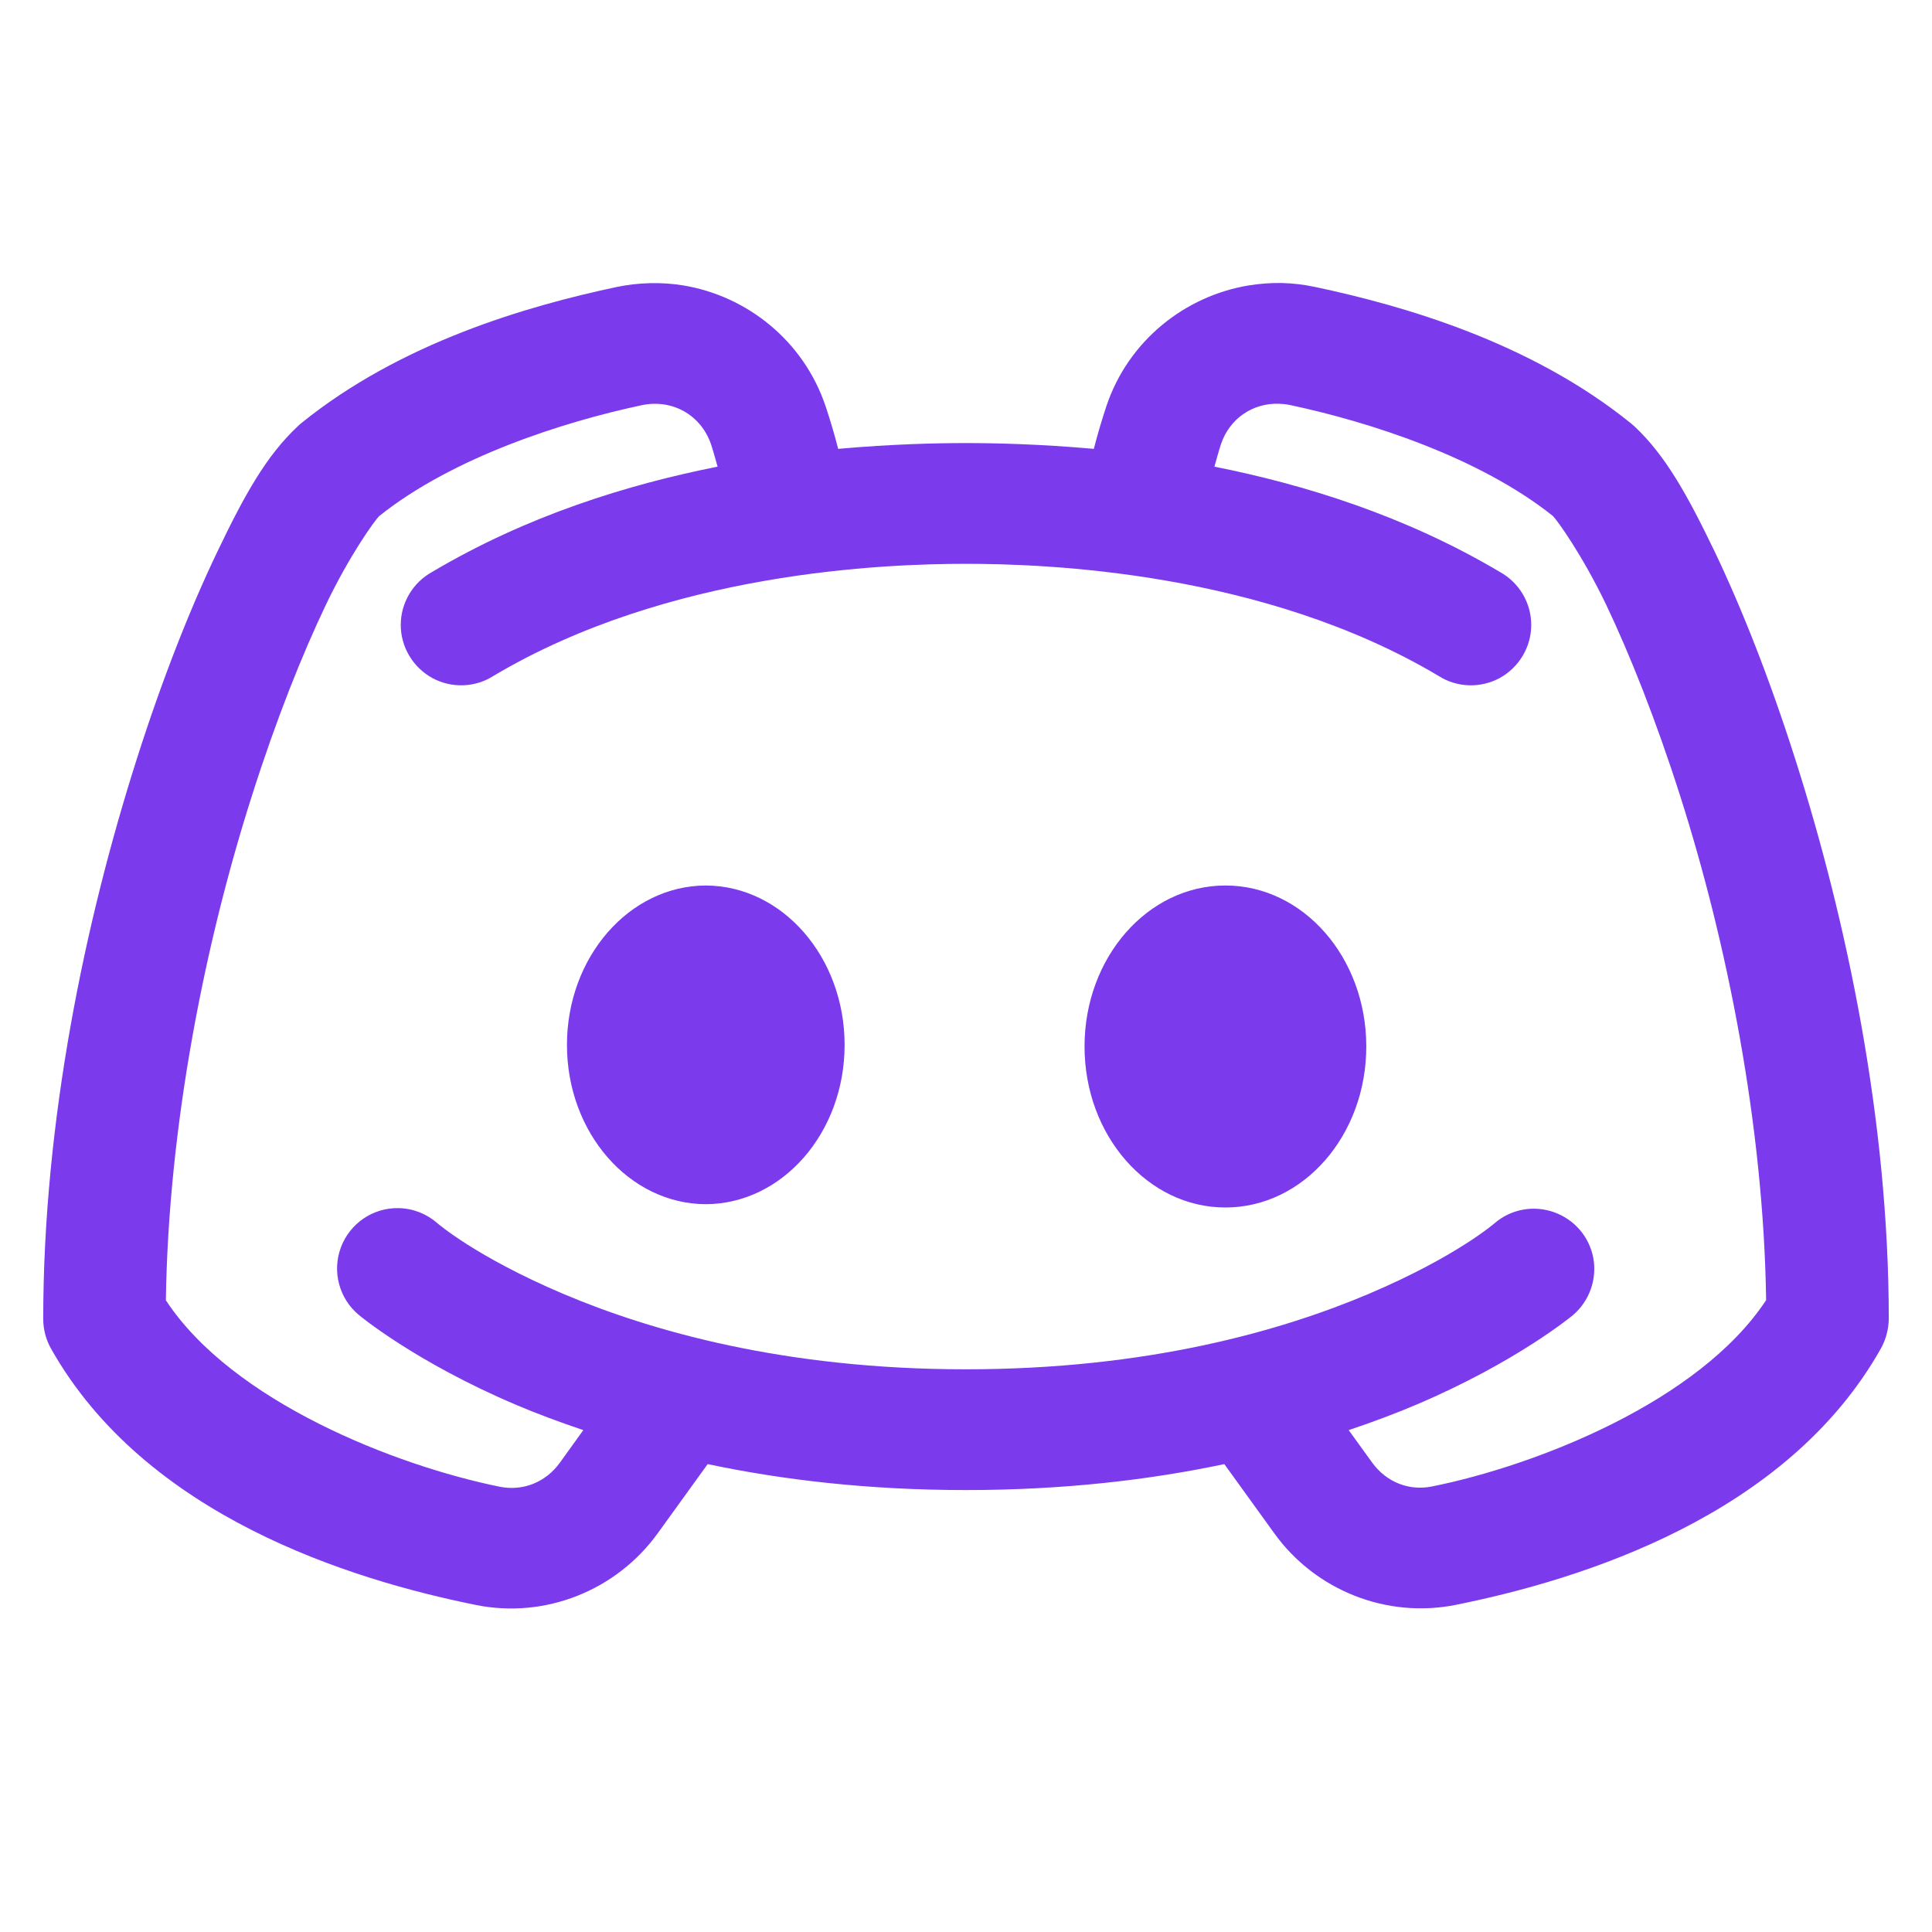
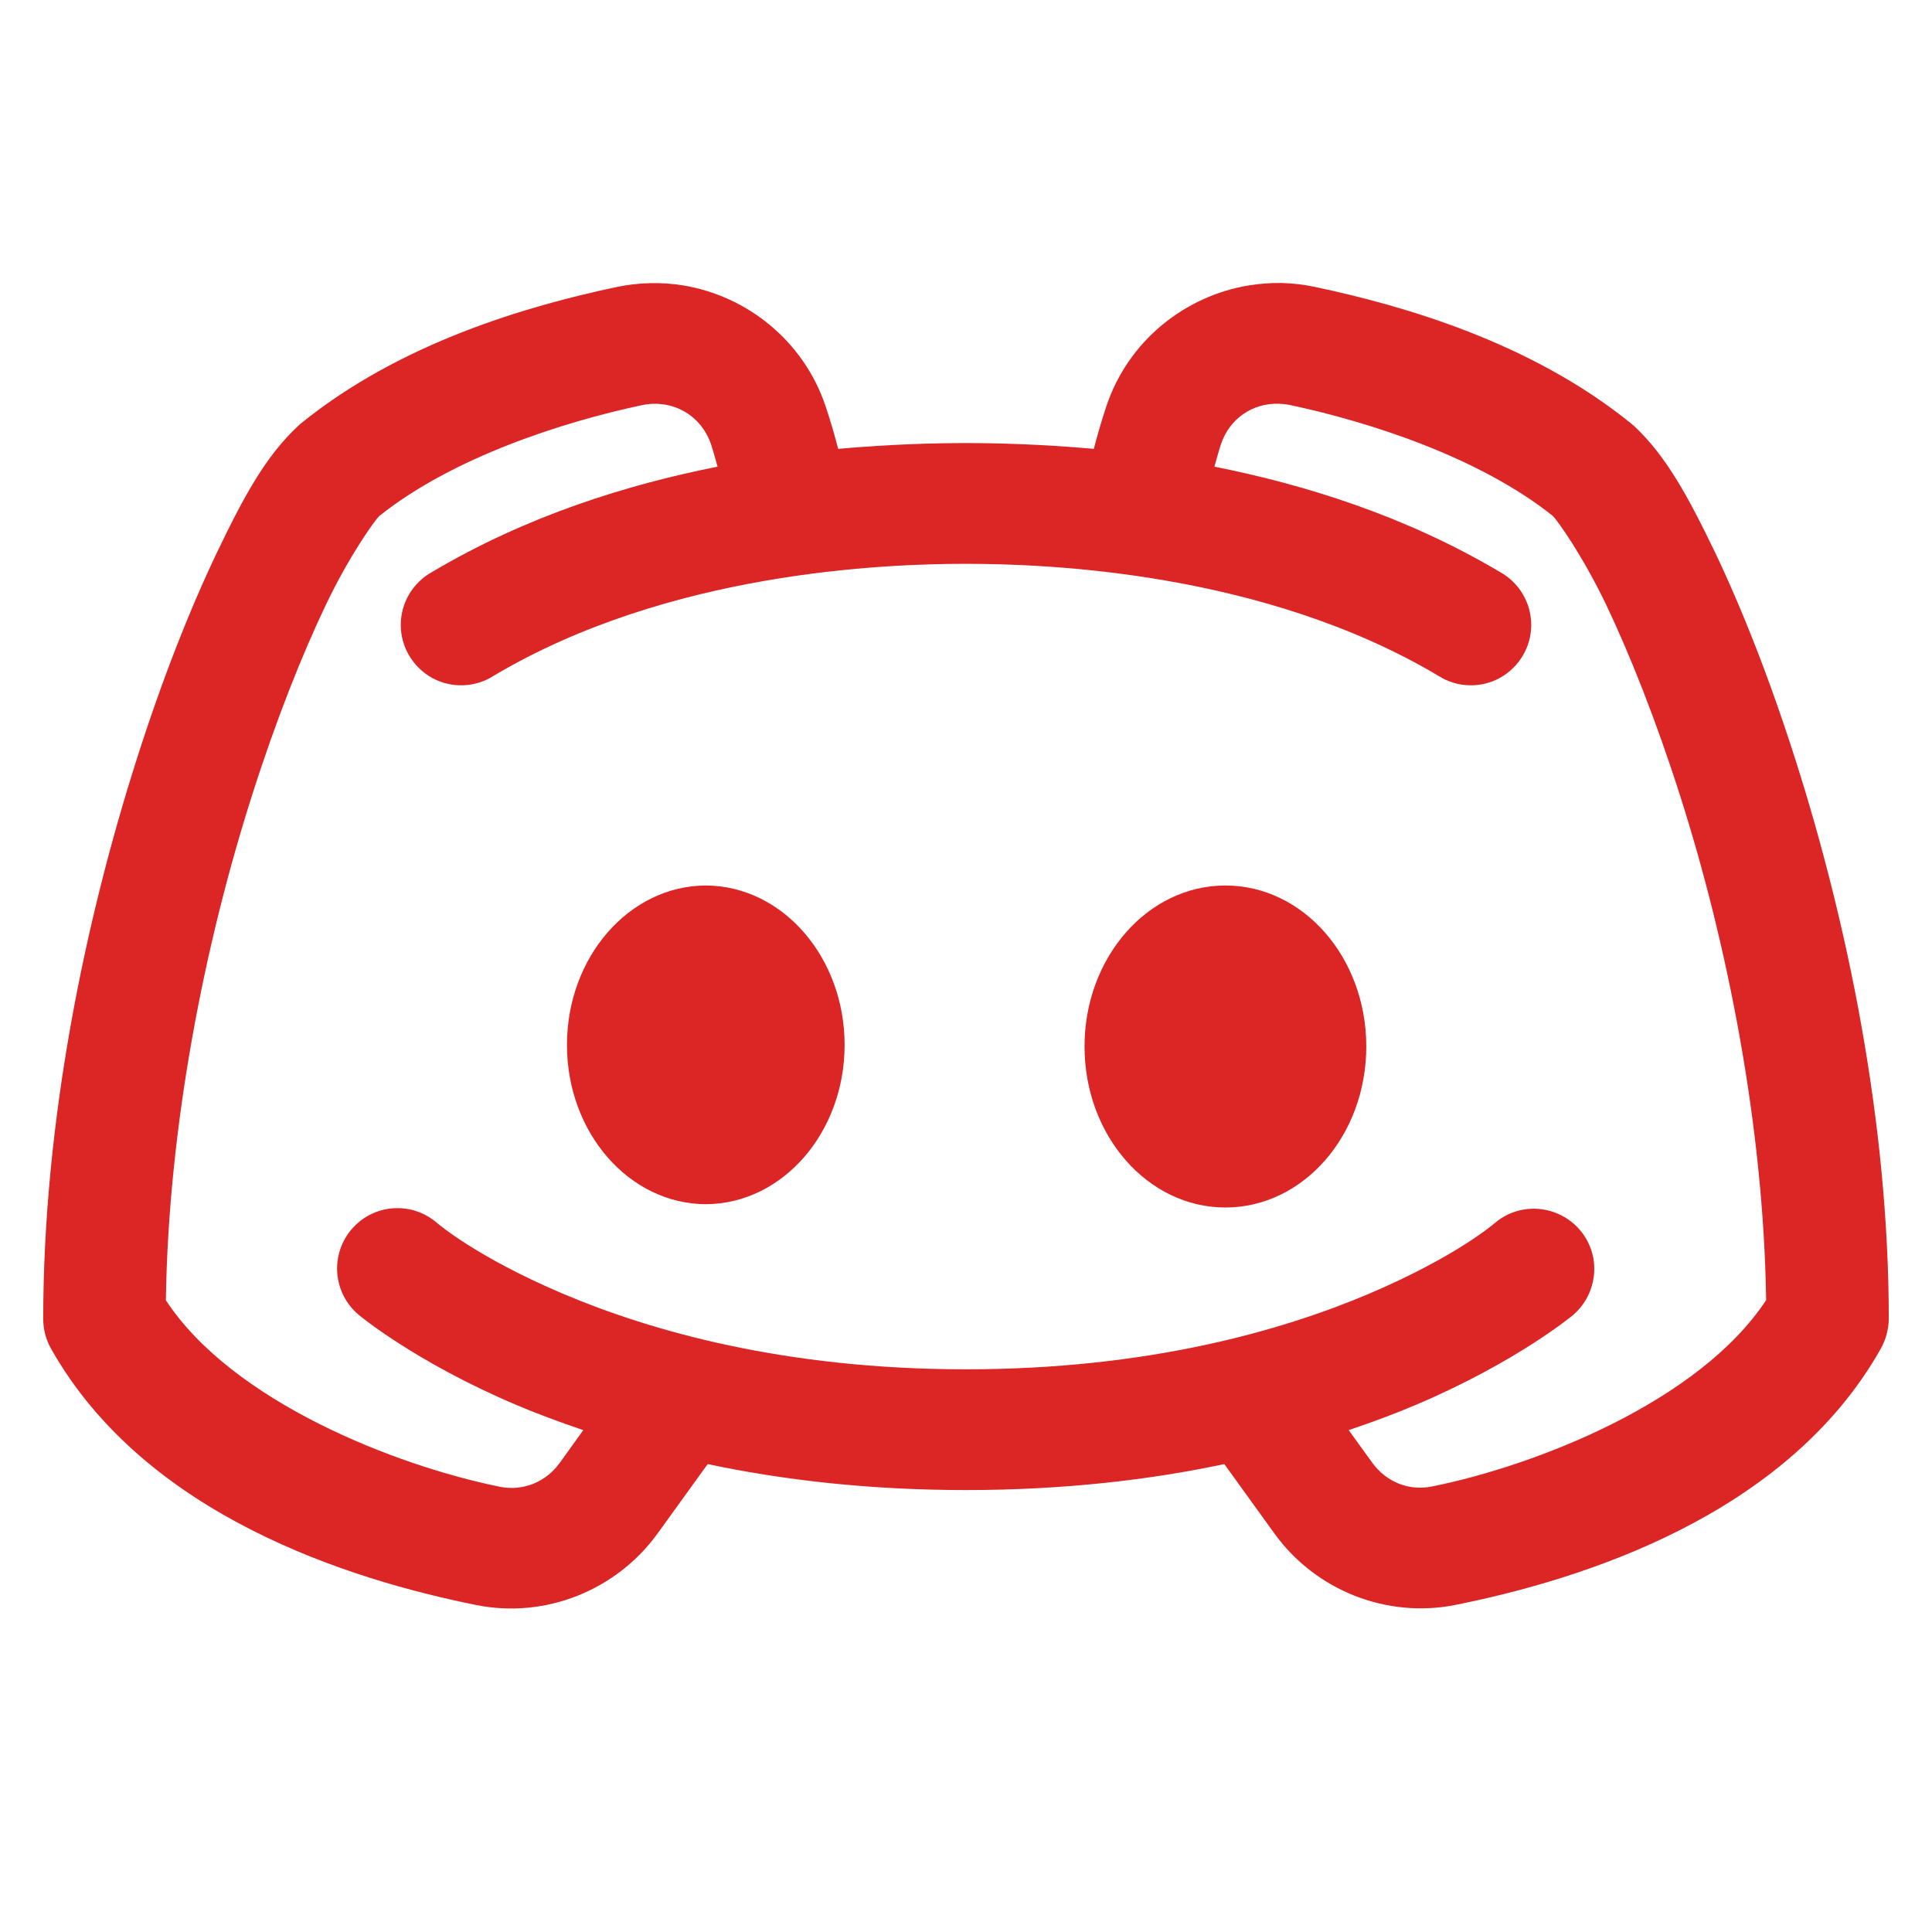
<svg xmlns="http://www.w3.org/2000/svg" viewBox="0 0 48 48" width="48px" height="48px">
  <g id="surface55473376">
-     <path style=" stroke:none;fill-rule:nonzero;fill:rgb(48.627%,22.745%,92.941%);fill-opacity:1;" d="M 31.848 7.031 C 31.57 7.027 31.301 7.047 31.031 7.09 C 29.434 7.352 28.031 8.469 27.488 10.09 C 27.371 10.445 27.266 10.797 27.176 11.152 C 25.828 11.031 24.699 11.008 24 11.008 C 23.301 11.008 22.172 11.031 20.824 11.152 C 20.734 10.797 20.629 10.445 20.512 10.094 C 19.969 8.473 18.566 7.352 16.969 7.09 C 16.434 7.004 15.879 7.016 15.328 7.129 C 13.117 7.598 9.961 8.504 7.473 10.523 C 7.445 10.547 7.418 10.57 7.395 10.594 C 6.609 11.328 6.066 12.316 5.398 13.711 C 4.73 15.105 4.035 16.859 3.398 18.859 C 2.121 22.863 1.074 27.84 1.074 32.77 C 1.074 33.027 1.141 33.281 1.266 33.504 C 3.613 37.668 8.707 39.246 11.824 39.875 C 13.543 40.223 15.316 39.516 16.344 38.09 L 17.582 36.375 C 19.43 36.766 21.566 37.02 24 37.02 C 26.434 37.02 28.57 36.766 30.418 36.375 L 31.656 38.09 C 32.68 39.516 34.457 40.219 36.176 39.871 C 39.293 39.242 44.387 37.664 46.73 33.504 C 46.855 33.277 46.922 33.027 46.926 32.766 C 46.926 27.836 45.879 22.859 44.602 18.859 C 43.965 16.859 43.27 15.105 42.602 13.707 C 41.93 12.312 41.387 11.324 40.605 10.59 C 40.578 10.566 40.551 10.547 40.527 10.523 C 38.035 8.504 34.883 7.598 32.672 7.129 C 32.395 7.07 32.121 7.039 31.848 7.031 Z M 31.77 10.031 C 31.863 10.035 31.957 10.043 32.047 10.062 C 34.004 10.477 36.746 11.355 38.582 12.82 C 38.703 12.945 39.309 13.789 39.895 15.004 C 40.488 16.246 41.141 17.887 41.742 19.77 C 42.902 23.402 43.816 27.941 43.879 32.301 C 42.219 34.824 38.164 36.41 35.582 36.93 C 35.012 37.047 34.445 36.828 34.09 36.336 L 33.508 35.531 C 34.109 35.328 34.676 35.117 35.18 34.902 C 37.691 33.836 39.082 32.672 39.082 32.672 C 39.488 32.324 39.68 31.785 39.586 31.258 C 39.488 30.73 39.117 30.297 38.609 30.117 C 38.105 29.938 37.543 30.039 37.137 30.387 C 37.137 30.387 36.188 31.219 34.008 32.145 C 31.824 33.07 28.504 34.02 24 34.02 C 19.496 34.02 16.176 33.07 13.992 32.145 C 11.812 31.219 10.863 30.387 10.863 30.387 C 10.598 30.156 10.262 30.023 9.906 30.016 C 9.27 30 8.691 30.395 8.469 30.992 C 8.246 31.59 8.426 32.266 8.918 32.672 C 8.918 32.672 10.309 33.836 12.82 34.902 C 13.324 35.117 13.891 35.328 14.492 35.531 L 13.91 36.34 C 13.555 36.832 12.988 37.051 12.418 36.938 C 9.832 36.414 5.777 34.828 4.121 32.305 C 4.184 27.945 5.098 23.406 6.258 19.773 C 6.855 17.891 7.512 16.246 8.105 15.008 C 8.691 13.789 9.297 12.949 9.418 12.824 C 11.25 11.359 13.996 10.48 15.949 10.066 C 16.699 9.91 17.418 10.305 17.668 11.047 C 17.73 11.238 17.777 11.414 17.828 11.594 C 15.59 12.039 13.098 12.809 10.734 14.211 C 10.254 14.477 9.957 14.98 9.957 15.527 C 9.957 16.074 10.258 16.578 10.738 16.844 C 11.219 17.105 11.805 17.086 12.266 16.789 C 16.621 14.199 22.008 14.008 24 14.008 C 25.992 14.008 31.379 14.199 35.734 16.789 C 36.195 17.086 36.781 17.105 37.262 16.844 C 37.742 16.578 38.043 16.074 38.043 15.527 C 38.043 14.98 37.746 14.477 37.266 14.211 C 34.902 12.809 32.406 12.039 30.172 11.594 C 30.223 11.414 30.27 11.234 30.332 11.043 C 30.547 10.395 31.125 10.012 31.77 10.031 Z M 17.535 22 C 15.629 22.008 14.086 23.781 14.086 25.961 C 14.086 28.141 15.629 29.91 17.535 29.918 C 19.441 29.91 20.984 28.141 20.984 25.961 C 20.984 23.781 19.441 22.008 17.535 22 Z M 30.445 22 C 28.512 22 26.945 23.789 26.945 26 C 26.945 28.211 28.512 30 30.445 30 C 32.379 30 33.945 28.211 33.945 26 C 33.945 23.789 32.379 22 30.445 22 Z M 30.445 22 " />
+     <path style=" stroke:none;fill-rule:nonzero;fill:#DC2626;fill-opacity:1;" d="M 31.848 7.031 C 31.57 7.027 31.301 7.047 31.031 7.09 C 29.434 7.352 28.031 8.469 27.488 10.09 C 27.371 10.445 27.266 10.797 27.176 11.152 C 25.828 11.031 24.699 11.008 24 11.008 C 23.301 11.008 22.172 11.031 20.824 11.152 C 20.734 10.797 20.629 10.445 20.512 10.094 C 19.969 8.473 18.566 7.352 16.969 7.09 C 16.434 7.004 15.879 7.016 15.328 7.129 C 13.117 7.598 9.961 8.504 7.473 10.523 C 7.445 10.547 7.418 10.57 7.395 10.594 C 6.609 11.328 6.066 12.316 5.398 13.711 C 4.73 15.105 4.035 16.859 3.398 18.859 C 2.121 22.863 1.074 27.84 1.074 32.77 C 1.074 33.027 1.141 33.281 1.266 33.504 C 3.613 37.668 8.707 39.246 11.824 39.875 C 13.543 40.223 15.316 39.516 16.344 38.09 L 17.582 36.375 C 19.43 36.766 21.566 37.02 24 37.02 C 26.434 37.02 28.57 36.766 30.418 36.375 L 31.656 38.09 C 32.68 39.516 34.457 40.219 36.176 39.871 C 39.293 39.242 44.387 37.664 46.73 33.504 C 46.855 33.277 46.922 33.027 46.926 32.766 C 46.926 27.836 45.879 22.859 44.602 18.859 C 43.965 16.859 43.27 15.105 42.602 13.707 C 41.93 12.312 41.387 11.324 40.605 10.59 C 40.578 10.566 40.551 10.547 40.527 10.523 C 38.035 8.504 34.883 7.598 32.672 7.129 C 32.395 7.07 32.121 7.039 31.848 7.031 Z M 31.77 10.031 C 31.863 10.035 31.957 10.043 32.047 10.062 C 34.004 10.477 36.746 11.355 38.582 12.82 C 38.703 12.945 39.309 13.789 39.895 15.004 C 40.488 16.246 41.141 17.887 41.742 19.77 C 42.902 23.402 43.816 27.941 43.879 32.301 C 42.219 34.824 38.164 36.41 35.582 36.93 C 35.012 37.047 34.445 36.828 34.09 36.336 L 33.508 35.531 C 34.109 35.328 34.676 35.117 35.18 34.902 C 37.691 33.836 39.082 32.672 39.082 32.672 C 39.488 32.324 39.68 31.785 39.586 31.258 C 39.488 30.73 39.117 30.297 38.609 30.117 C 38.105 29.938 37.543 30.039 37.137 30.387 C 37.137 30.387 36.188 31.219 34.008 32.145 C 31.824 33.07 28.504 34.02 24 34.02 C 19.496 34.02 16.176 33.07 13.992 32.145 C 11.812 31.219 10.863 30.387 10.863 30.387 C 10.598 30.156 10.262 30.023 9.906 30.016 C 9.27 30 8.691 30.395 8.469 30.992 C 8.246 31.59 8.426 32.266 8.918 32.672 C 8.918 32.672 10.309 33.836 12.82 34.902 C 13.324 35.117 13.891 35.328 14.492 35.531 L 13.91 36.34 C 13.555 36.832 12.988 37.051 12.418 36.938 C 9.832 36.414 5.777 34.828 4.121 32.305 C 4.184 27.945 5.098 23.406 6.258 19.773 C 6.855 17.891 7.512 16.246 8.105 15.008 C 8.691 13.789 9.297 12.949 9.418 12.824 C 11.25 11.359 13.996 10.48 15.949 10.066 C 16.699 9.91 17.418 10.305 17.668 11.047 C 17.73 11.238 17.777 11.414 17.828 11.594 C 15.59 12.039 13.098 12.809 10.734 14.211 C 10.254 14.477 9.957 14.98 9.957 15.527 C 9.957 16.074 10.258 16.578 10.738 16.844 C 11.219 17.105 11.805 17.086 12.266 16.789 C 16.621 14.199 22.008 14.008 24 14.008 C 25.992 14.008 31.379 14.199 35.734 16.789 C 36.195 17.086 36.781 17.105 37.262 16.844 C 37.742 16.578 38.043 16.074 38.043 15.527 C 38.043 14.98 37.746 14.477 37.266 14.211 C 34.902 12.809 32.406 12.039 30.172 11.594 C 30.223 11.414 30.27 11.234 30.332 11.043 C 30.547 10.395 31.125 10.012 31.77 10.031 Z M 17.535 22 C 15.629 22.008 14.086 23.781 14.086 25.961 C 14.086 28.141 15.629 29.91 17.535 29.918 C 19.441 29.91 20.984 28.141 20.984 25.961 C 20.984 23.781 19.441 22.008 17.535 22 Z M 30.445 22 C 28.512 22 26.945 23.789 26.945 26 C 26.945 28.211 28.512 30 30.445 30 C 32.379 30 33.945 28.211 33.945 26 C 33.945 23.789 32.379 22 30.445 22 Z M 30.445 22 " />
  </g>
</svg>
